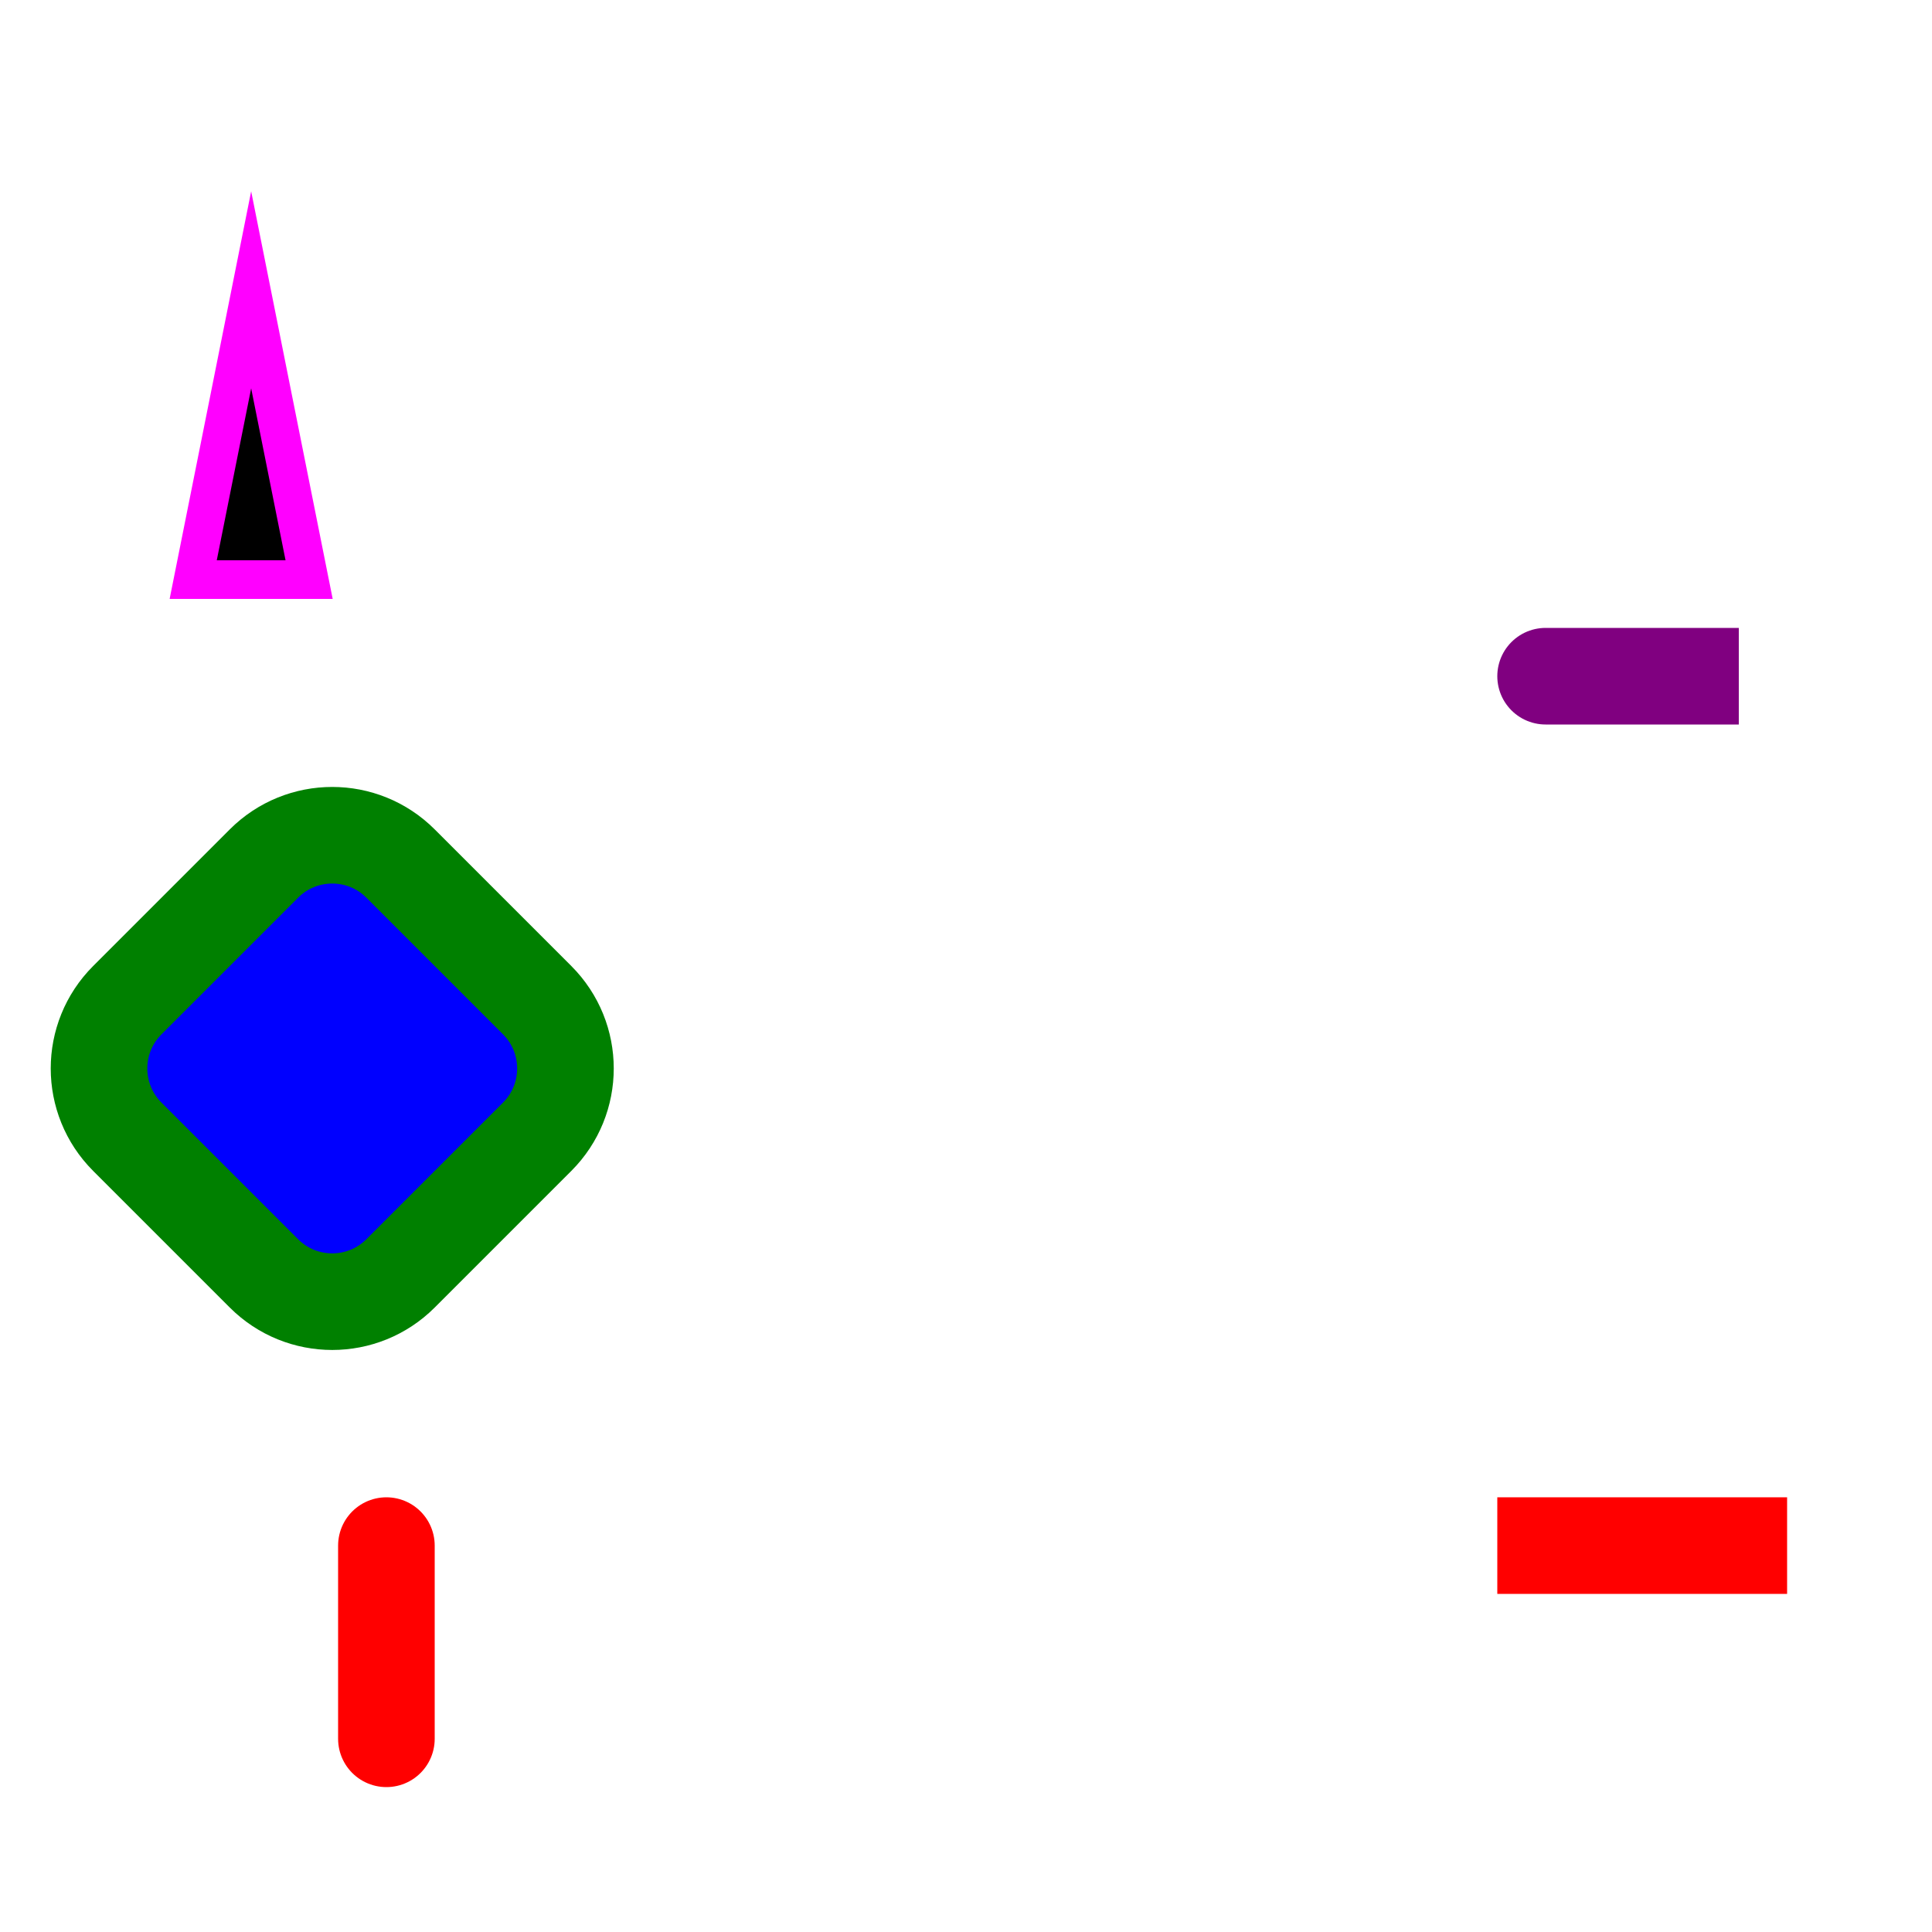
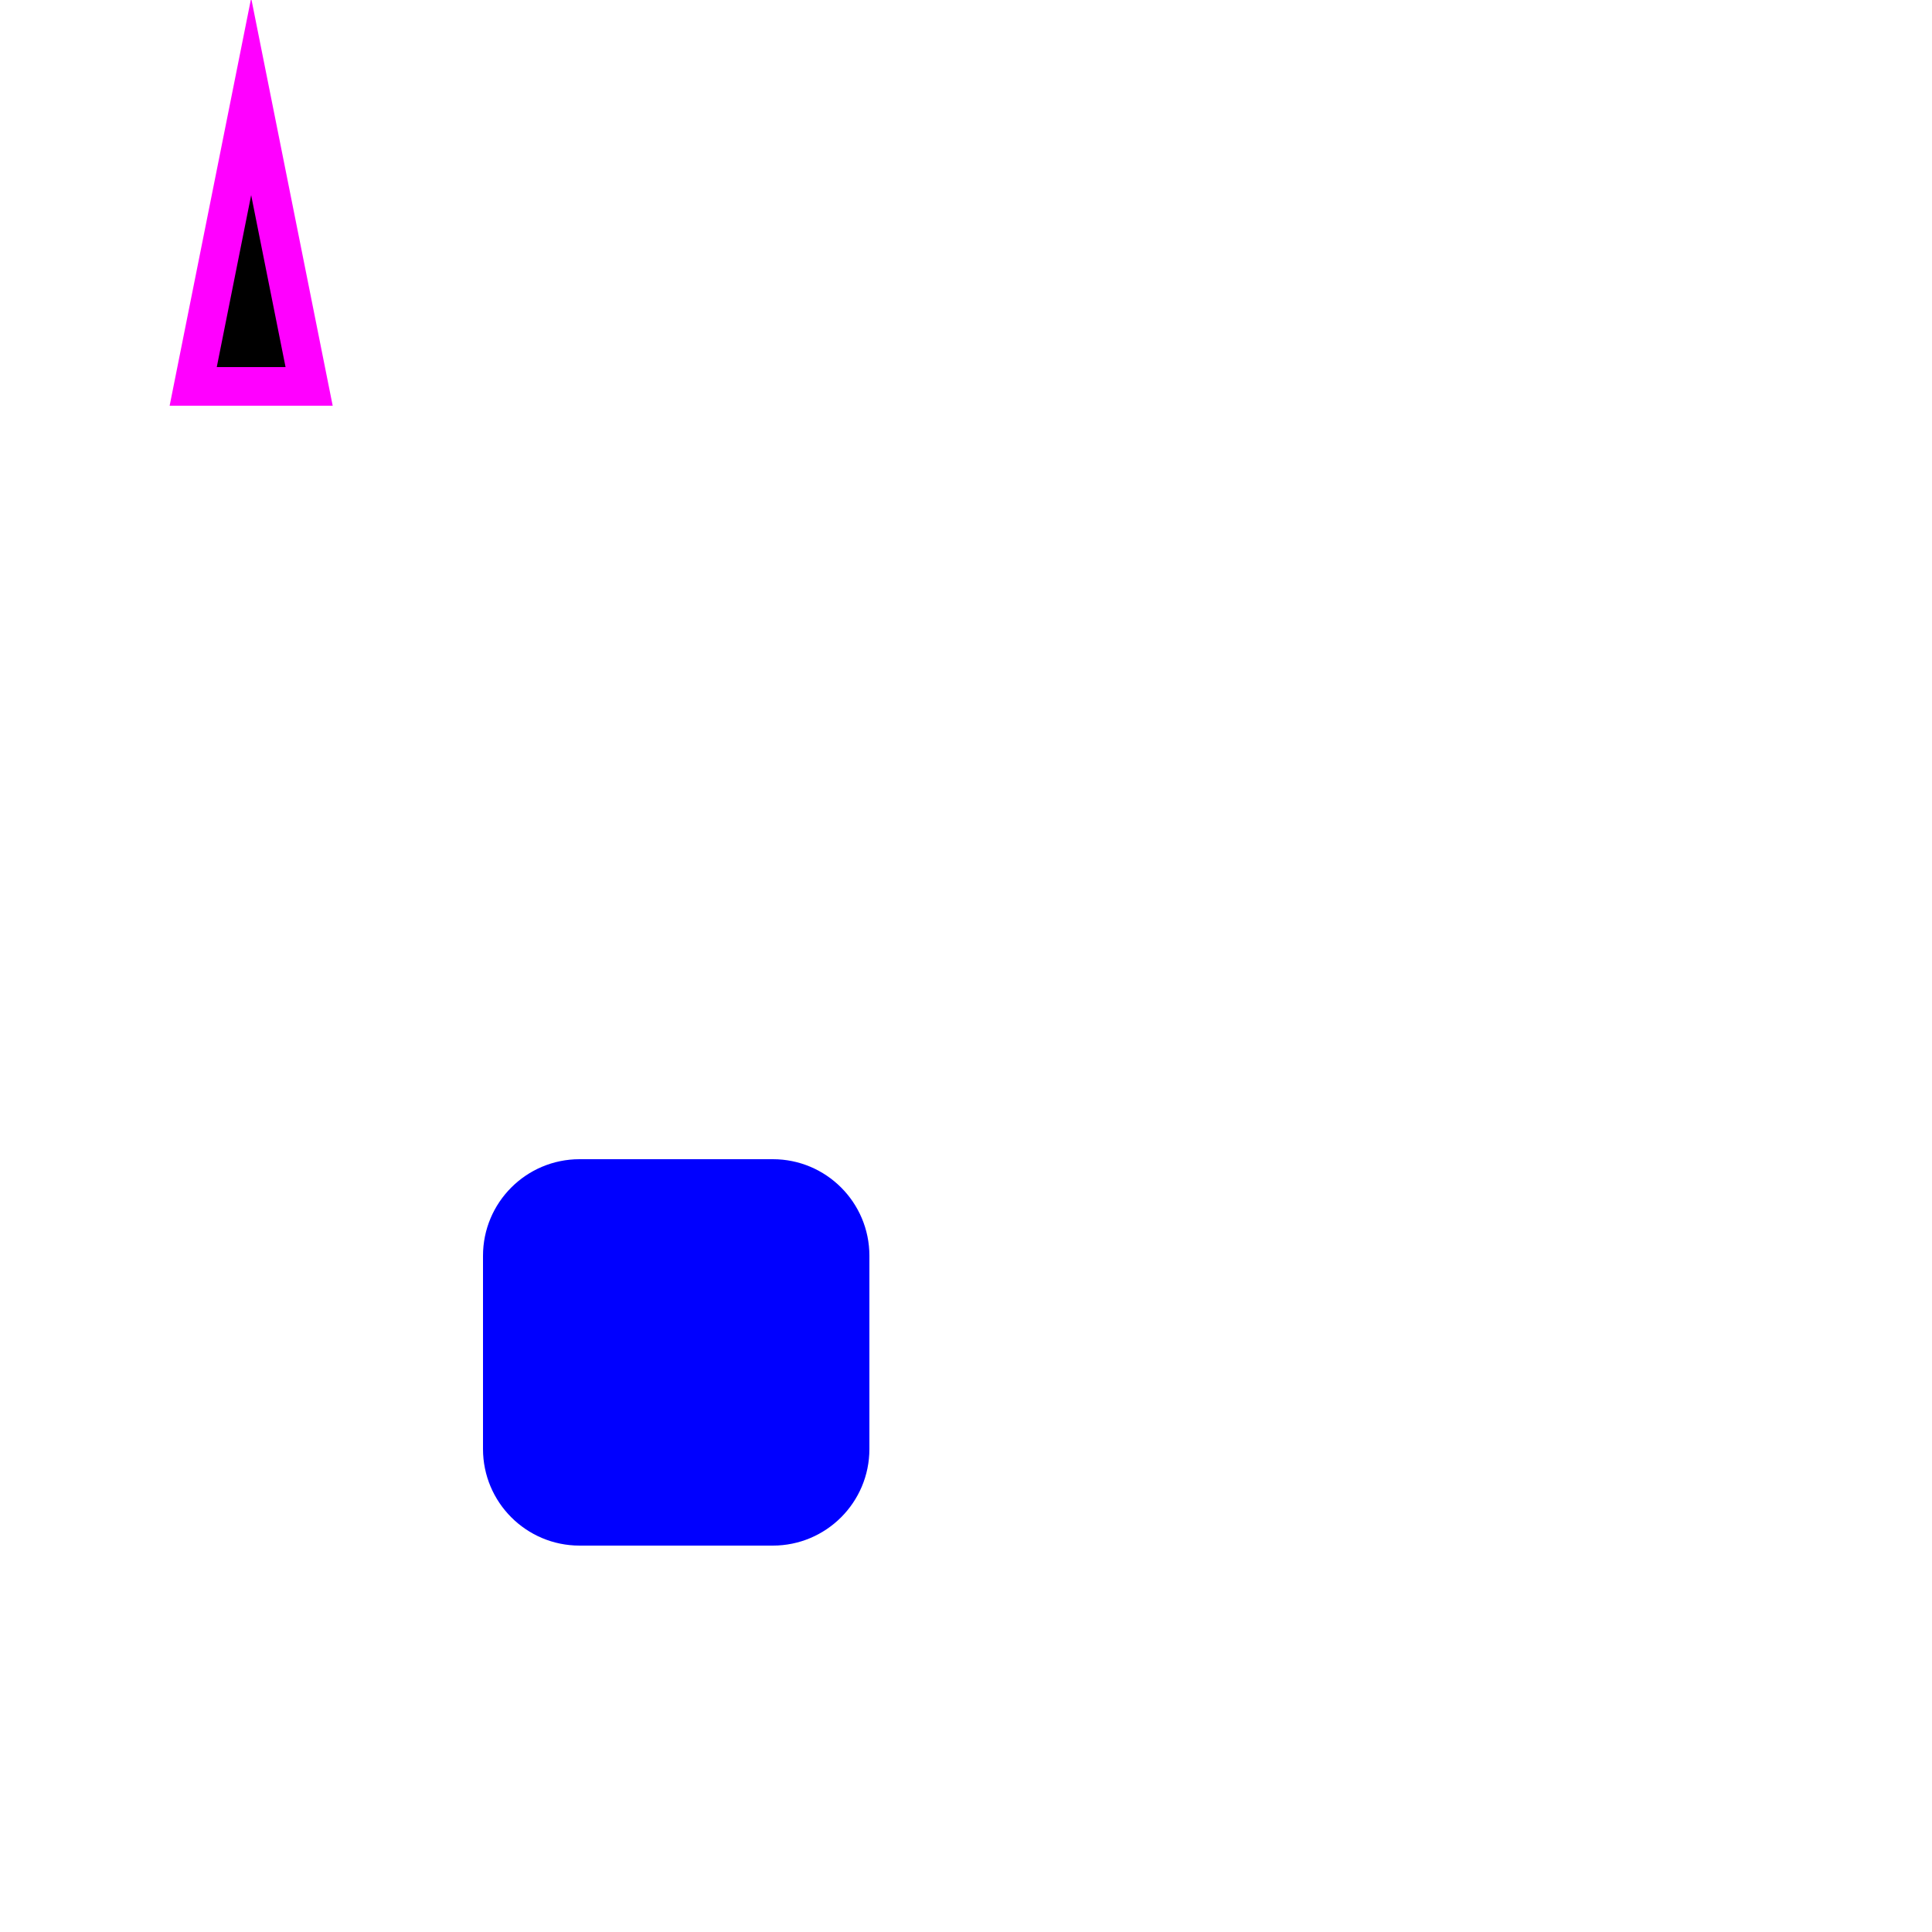
<svg xmlns="http://www.w3.org/2000/svg" viewBox=" 0 0 1000 1000">
-   <defs>
-     <clipPath id="clipRect">
-       <rect x="700" y="300" width="200" height="100" />
-     </clipPath>
-   </defs>
-   <rect x="50" y="400" width="200" height="200" fill="blue" rx="50" ry="50" transform="rotate(-45 225 500)" stroke="green" stroke-width="50" />
-   <path d="M 100,200 L 130,50 L 160,200 Z" stroke-width="20" stroke="magenta" stroke-linejoin="miter" stroke-miterlimit="50" transform="translate(0,100)" />
-   <path d="M 200, 800 L 200,900" stroke-width="50" stroke="red" stroke-linecap="round" />
-   <path d="M 800, 800 L 900,800" stroke-width="50" stroke="red" stroke-linecap="square" />
-   <path d="M 800,350 L 950,350" stroke-width="50" stroke="purple" stroke-linecap="round" clip-path="url(#clipRect)" />
+   <rect x="50" y="400" width="200" height="200" fill="blue" rx="50" ry="50" transform="translate(200, 200)" />
+   <path d="M 100,200 L 130,50 L 160,200 Z" stroke-width="20" stroke="magenta" stroke-linejoin="miter" stroke-miterlimit="50" />
</svg>
